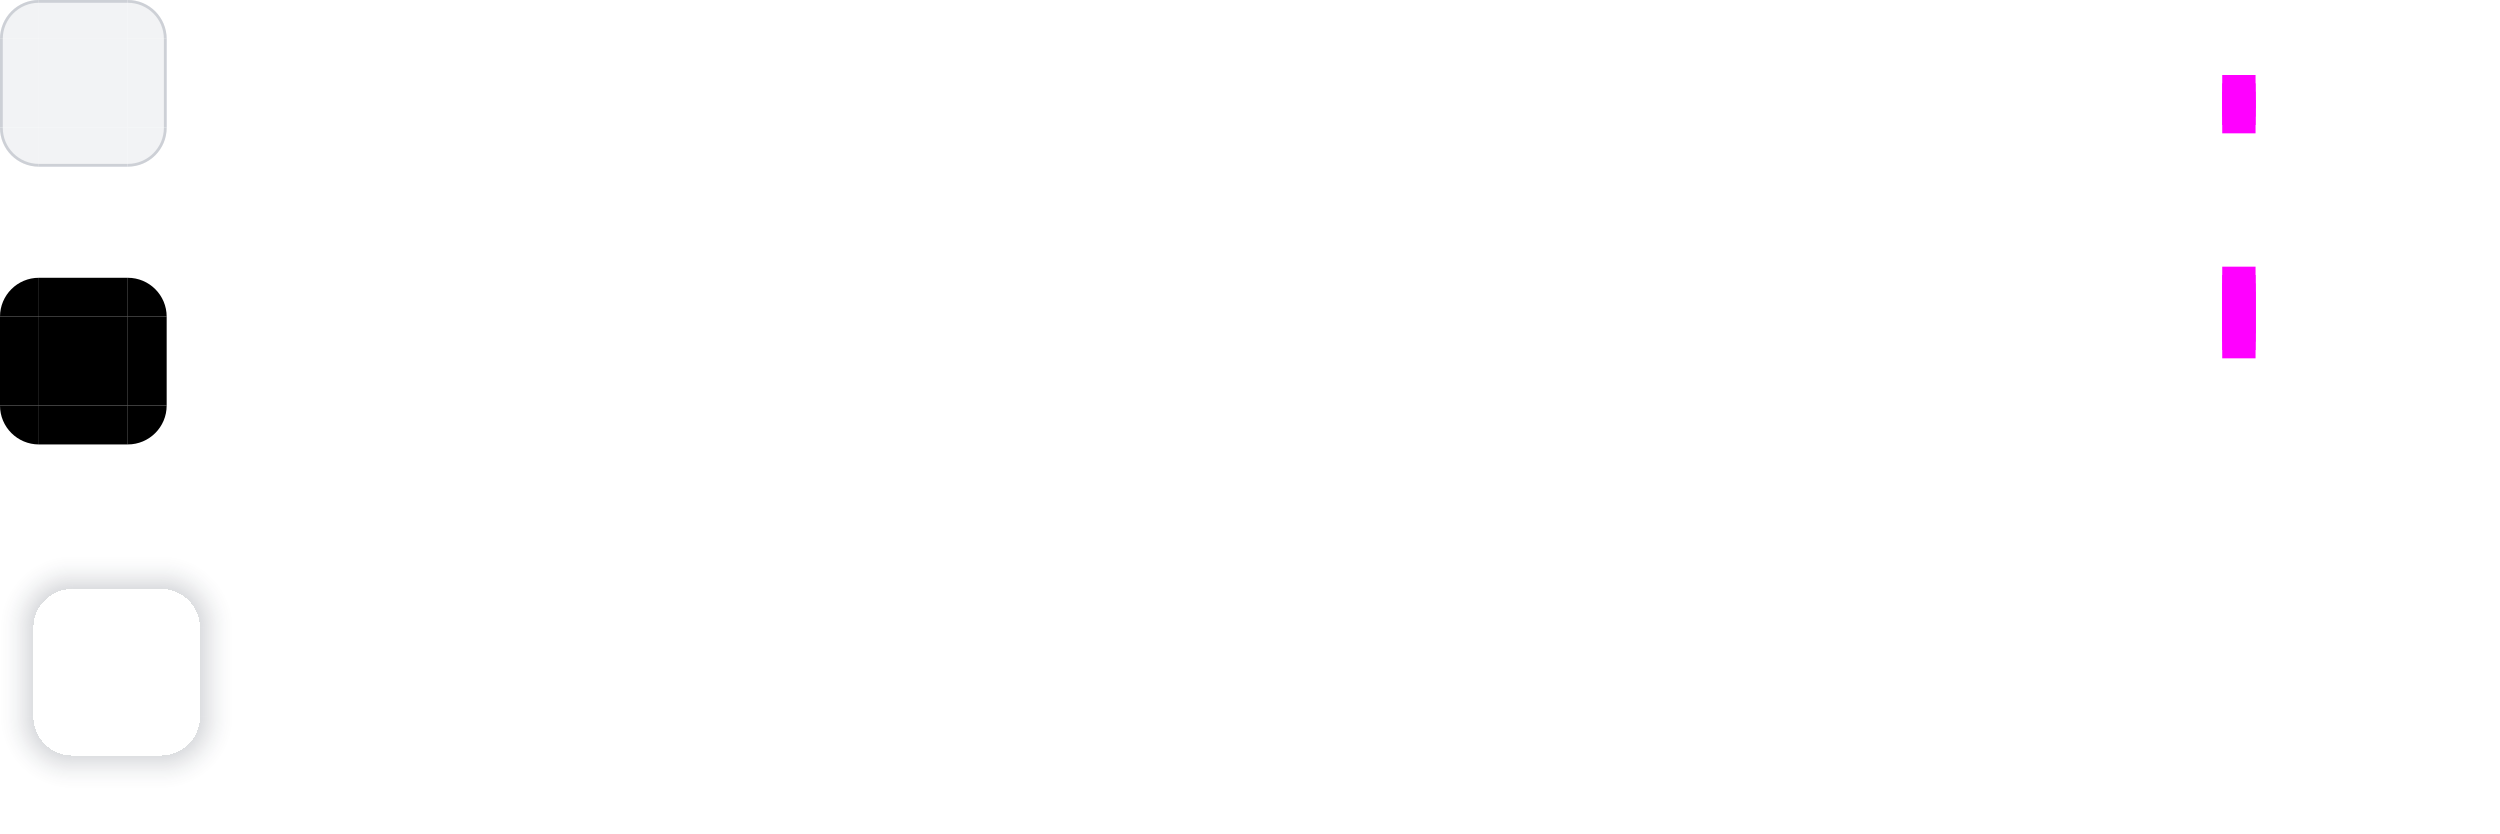
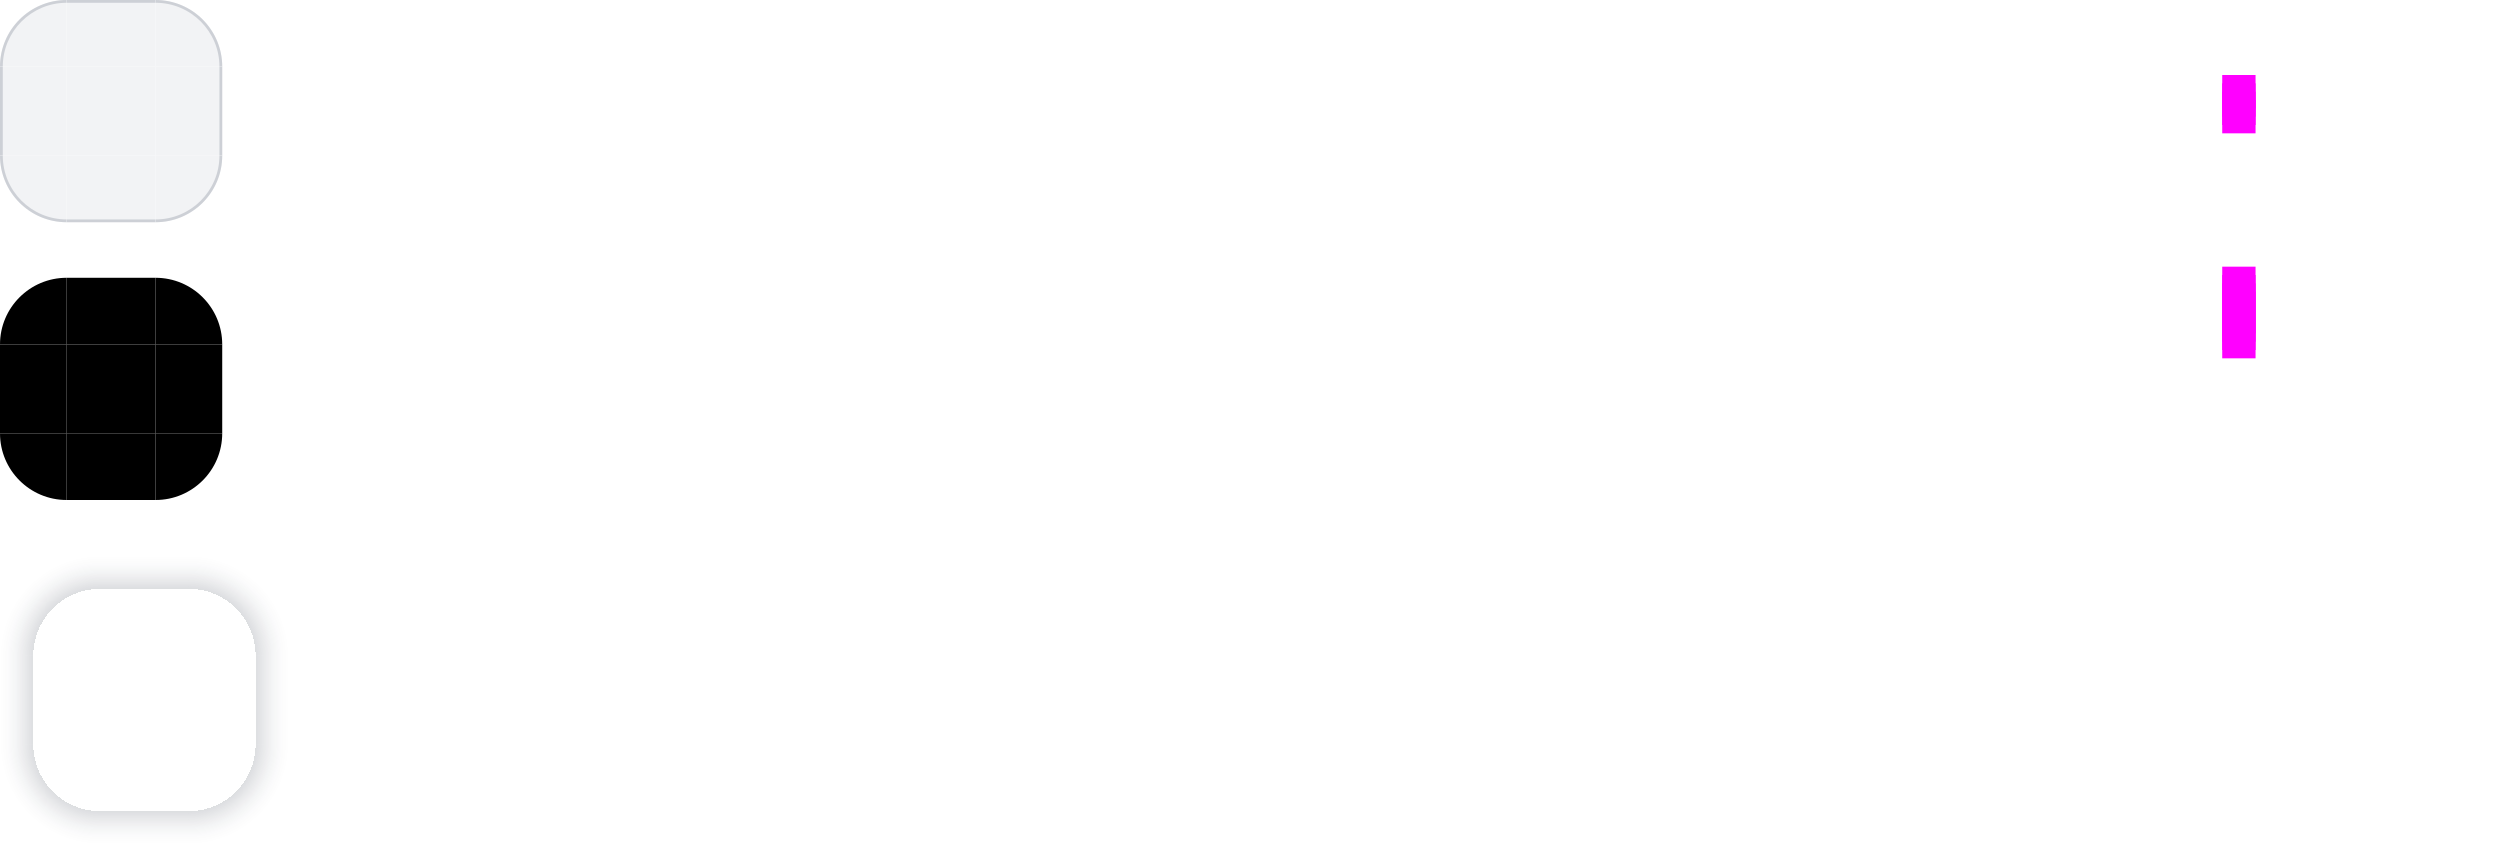
- <svg xmlns="http://www.w3.org/2000/svg" width="900" height="300" viewBox="0 0 900 300">
+ <svg xmlns="http://www.w3.org/2000/svg" width="900" height="304" viewBox="0 0 900 304">
  <g id="topleft" transform="translate(0 0)">
-     <rect width="14" height="14" fill="#000" fill-opacity="0" />
-     <path d="M 14 0 A 14 14 0 0 0 0 14 L 14 14 Z" fill="#f2f3f5" fill-opacity="1" />
-     <path d="M 14 0 A 14 14 0 0 0 0 14 L 14 14 Z M 14 1 A 13 13 0 0 0 1 14 L 14 14 Z" fill-rule="evenodd" fill="#cdd0d6" fill-opacity="1" />
+     <rect width="24" height="24" fill="#000" fill-opacity="0" />
+     <path d="M 24 0 A 24 24 0 0 0 0 24 L 24 24 Z" fill="#f2f3f5" fill-opacity="1" />
+     <path d="M 24 0 A 24 24 0 0 0 0 24 L 24 24 Z M 24 1 A 23 23 0 0 0 1 24 L 24 24 Z" fill-rule="evenodd" fill="#cdd0d6" fill-opacity="1" />
  </g>
-   <g id="top" transform="translate(14 0)">
-     <rect width="32" height="14" fill="#000" fill-opacity="0" />
-     <rect width="32" height="14" fill="#f2f3f5" fill-opacity="1" />
+   <g id="top" transform="translate(24 0)">
+     <rect width="32" height="24" fill="#000" fill-opacity="0" />
+     <rect width="32" height="24" fill="#f2f3f5" fill-opacity="1" />
    <rect x="0" y="0" width="32" height="1" fill="#cdd0d6" fill-opacity="1" />
  </g>
-   <g id="topright" transform="translate(46 0)">
-     <rect width="14" height="14" fill="#000" fill-opacity="0" />
-     <g transform="translate(14 0) rotate(90)">
-       <path d="M 14 0 A 14 14 0 0 0 0 14 L 14 14 Z" fill="#f2f3f5" fill-opacity="1" />
-       <path d="M 14 0 A 14 14 0 0 0 0 14 L 14 14 Z M 14 1 A 13 13 0 0 0 1 14 L 14 14 Z" fill-rule="evenodd" fill="#cdd0d6" fill-opacity="1" />
+   <g id="topright" transform="translate(56 0)">
+     <rect width="24" height="24" fill="#000" fill-opacity="0" />
+     <g transform="translate(24 0) rotate(90)">
+       <path d="M 24 0 A 24 24 0 0 0 0 24 L 24 24 Z" fill="#f2f3f5" fill-opacity="1" />
+       <path d="M 24 0 A 24 24 0 0 0 0 24 L 24 24 Z M 24 1 A 23 23 0 0 0 1 24 L 24 24 Z" fill-rule="evenodd" fill="#cdd0d6" fill-opacity="1" />
    </g>
  </g>
-   <g id="left" transform="translate(0 14)">
-     <rect width="14" height="32" fill="#000" fill-opacity="0" />
-     <rect width="14" height="32" fill="#f2f3f5" fill-opacity="1" />
+   <g id="left" transform="translate(0 24)">
+     <rect width="24" height="32" fill="#000" fill-opacity="0" />
+     <rect width="24" height="32" fill="#f2f3f5" fill-opacity="1" />
    <rect x="0" y="0" width="1" height="32" fill="#cdd0d6" fill-opacity="1" />
  </g>
-   <g id="center" transform="translate(14 14)">
+   <g id="center" transform="translate(24 24)">
    <rect width="32" height="32" fill="#000" fill-opacity="0" />
    <rect width="32" height="32" fill="#f2f3f5" fill-opacity="1" />
  </g>
-   <g id="right" transform="translate(46 14)">
-     <rect width="14" height="32" fill="#000" fill-opacity="0" />
-     <rect width="14" height="32" fill="#f2f3f5" fill-opacity="1" />
-     <rect x="13" y="0" width="1" height="32" fill="#cdd0d6" fill-opacity="1" />
+   <g id="right" transform="translate(56 24)">
+     <rect width="24" height="32" fill="#000" fill-opacity="0" />
+     <rect width="24" height="32" fill="#f2f3f5" fill-opacity="1" />
+     <rect x="23" y="0" width="1" height="32" fill="#cdd0d6" fill-opacity="1" />
  </g>
-   <g id="bottomleft" transform="translate(0 46)">
-     <rect width="14" height="14" fill="#000" fill-opacity="0" />
-     <g transform="translate(0 14) rotate(-90)">
-       <path d="M 14 0 A 14 14 0 0 0 0 14 L 14 14 Z" fill="#f2f3f5" fill-opacity="1" />
-       <path d="M 14 0 A 14 14 0 0 0 0 14 L 14 14 Z M 14 1 A 13 13 0 0 0 1 14 L 14 14 Z" fill-rule="evenodd" fill="#cdd0d6" fill-opacity="1" />
+   <g id="bottomleft" transform="translate(0 56)">
+     <rect width="24" height="24" fill="#000" fill-opacity="0" />
+     <g transform="translate(0 24) rotate(-90)">
+       <path d="M 24 0 A 24 24 0 0 0 0 24 L 24 24 Z" fill="#f2f3f5" fill-opacity="1" />
+       <path d="M 24 0 A 24 24 0 0 0 0 24 L 24 24 Z M 24 1 A 23 23 0 0 0 1 24 L 24 24 Z" fill-rule="evenodd" fill="#cdd0d6" fill-opacity="1" />
    </g>
  </g>
-   <g id="bottom" transform="translate(14 46)">
-     <rect width="32" height="14" fill="#000" fill-opacity="0" />
-     <rect width="32" height="14" fill="#f2f3f5" fill-opacity="1" />
-     <rect x="0" y="13" width="32" height="1" fill="#cdd0d6" fill-opacity="1" />
+   <g id="bottom" transform="translate(24 56)">
+     <rect width="32" height="24" fill="#000" fill-opacity="0" />
+     <rect width="32" height="24" fill="#f2f3f5" fill-opacity="1" />
+     <rect x="0" y="23" width="32" height="1" fill="#cdd0d6" fill-opacity="1" />
  </g>
-   <g id="bottomright" transform="translate(46 46)">
-     <rect width="14" height="14" fill="#000" fill-opacity="0" />
-     <g transform="translate(14 14) rotate(180)">
-       <path d="M 14 0 A 14 14 0 0 0 0 14 L 14 14 Z" fill="#f2f3f5" fill-opacity="1" />
-       <path d="M 14 0 A 14 14 0 0 0 0 14 L 14 14 Z M 14 1 A 13 13 0 0 0 1 14 L 14 14 Z" fill-rule="evenodd" fill="#cdd0d6" fill-opacity="1" />
+   <g id="bottomright" transform="translate(56 56)">
+     <rect width="24" height="24" fill="#000" fill-opacity="0" />
+     <g transform="translate(24 24) rotate(180)">
+       <path d="M 24 0 A 24 24 0 0 0 0 24 L 24 24 Z" fill="#f2f3f5" fill-opacity="1" />
+       <path d="M 24 0 A 24 24 0 0 0 0 24 L 24 24 Z M 24 1 A 23 23 0 0 0 1 24 L 24 24 Z" fill-rule="evenodd" fill="#cdd0d6" fill-opacity="1" />
    </g>
  </g>
  <rect id="hint-top-margin" x="800" y="27" width="12" height="12" fill="#ff00ff" />
  <rect id="hint-bottom-margin" x="800" y="30" width="12" height="12" fill="#ff00ff" />
  <rect id="hint-left-margin" x="800" y="33" width="12" height="12" fill="#ff00ff" />
  <rect id="hint-right-margin" x="800" y="36" width="12" height="12" fill="#ff00ff" />
  <g id="mask-topleft" transform="translate(0 100)">
-     <rect width="14" height="14" fill="#000" fill-opacity="0" />
-     <path d="M 14 0 A 14 14 0 0 0 0 14 L 14 14 Z" fill="#000000" fill-opacity="1" />
+     <rect width="24" height="24" fill="#000" fill-opacity="0" />
+     <path d="M 24 0 A 24 24 0 0 0 0 24 L 24 24 Z" fill="#000000" fill-opacity="1" />
  </g>
-   <g id="mask-top" transform="translate(14 100)">
-     <rect width="32" height="14" fill="#000" fill-opacity="0" />
-     <rect width="32" height="14" fill="#000000" fill-opacity="1" />
+   <g id="mask-top" transform="translate(24 100)">
+     <rect width="32" height="24" fill="#000" fill-opacity="0" />
+     <rect width="32" height="24" fill="#000000" fill-opacity="1" />
  </g>
-   <g id="mask-topright" transform="translate(46 100)">
-     <rect width="14" height="14" fill="#000" fill-opacity="0" />
-     <g transform="translate(14 0) rotate(90)">
-       <path d="M 14 0 A 14 14 0 0 0 0 14 L 14 14 Z" fill="#000000" fill-opacity="1" />
+   <g id="mask-topright" transform="translate(56 100)">
+     <rect width="24" height="24" fill="#000" fill-opacity="0" />
+     <g transform="translate(24 0) rotate(90)">
+       <path d="M 24 0 A 24 24 0 0 0 0 24 L 24 24 Z" fill="#000000" fill-opacity="1" />
    </g>
  </g>
-   <g id="mask-left" transform="translate(0 114)">
-     <rect width="14" height="32" fill="#000" fill-opacity="0" />
-     <rect width="14" height="32" fill="#000000" fill-opacity="1" />
+   <g id="mask-left" transform="translate(0 124)">
+     <rect width="24" height="32" fill="#000" fill-opacity="0" />
+     <rect width="24" height="32" fill="#000000" fill-opacity="1" />
  </g>
-   <g id="mask-center" transform="translate(14 114)">
+   <g id="mask-center" transform="translate(24 124)">
    <rect width="32" height="32" fill="#000" fill-opacity="0" />
    <rect width="32" height="32" fill="#000000" fill-opacity="1" />
  </g>
-   <g id="mask-right" transform="translate(46 114)">
-     <rect width="14" height="32" fill="#000" fill-opacity="0" />
-     <rect width="14" height="32" fill="#000000" fill-opacity="1" />
+   <g id="mask-right" transform="translate(56 124)">
+     <rect width="24" height="32" fill="#000" fill-opacity="0" />
+     <rect width="24" height="32" fill="#000000" fill-opacity="1" />
  </g>
-   <g id="mask-bottomleft" transform="translate(0 146)">
-     <rect width="14" height="14" fill="#000" fill-opacity="0" />
-     <g transform="translate(0 14) rotate(-90)">
-       <path d="M 14 0 A 14 14 0 0 0 0 14 L 14 14 Z" fill="#000000" fill-opacity="1" />
+   <g id="mask-bottomleft" transform="translate(0 156)">
+     <rect width="24" height="24" fill="#000" fill-opacity="0" />
+     <g transform="translate(0 24) rotate(-90)">
+       <path d="M 24 0 A 24 24 0 0 0 0 24 L 24 24 Z" fill="#000000" fill-opacity="1" />
    </g>
  </g>
-   <g id="mask-bottom" transform="translate(14 146)">
-     <rect width="32" height="14" fill="#000" fill-opacity="0" />
-     <rect width="32" height="14" fill="#000000" fill-opacity="1" />
+   <g id="mask-bottom" transform="translate(24 156)">
+     <rect width="32" height="24" fill="#000" fill-opacity="0" />
+     <rect width="32" height="24" fill="#000000" fill-opacity="1" />
  </g>
-   <g id="mask-bottomright" transform="translate(46 146)">
-     <rect width="14" height="14" fill="#000" fill-opacity="0" />
-     <g transform="translate(14 14) rotate(180)">
-       <path d="M 14 0 A 14 14 0 0 0 0 14 L 14 14 Z" fill="#000000" fill-opacity="1" />
+   <g id="mask-bottomright" transform="translate(56 156)">
+     <rect width="24" height="24" fill="#000" fill-opacity="0" />
+     <g transform="translate(24 24) rotate(180)">
+       <path d="M 24 0 A 24 24 0 0 0 0 24 L 24 24 Z" fill="#000000" fill-opacity="1" />
    </g>
  </g>
  <defs>
    <linearGradient id="shade" x1="0" y1="0" x2="0" y2="1" gradientUnits="objectBoundingBox">
      <stop offset="0" stop-color="#091326" stop-opacity="0" />
-       <stop offset="0.115" stop-color="#091326" stop-opacity="0.015" />
-       <stop offset="0.231" stop-color="#091326" stop-opacity="0.045" />
-       <stop offset="0.346" stop-color="#091326" stop-opacity="0.09" />
-       <stop offset="0.462" stop-color="#091326" stop-opacity="0.14" />
-       <stop offset="0.462" stop-color="#091326" stop-opacity="0" />
+       <stop offset="0.083" stop-color="#091326" stop-opacity="0.015" />
+       <stop offset="0.167" stop-color="#091326" stop-opacity="0.045" />
+       <stop offset="0.25" stop-color="#091326" stop-opacity="0.09" />
+       <stop offset="0.333" stop-color="#091326" stop-opacity="0.14" />
+       <stop offset="0.333" stop-color="#091326" stop-opacity="0" />
      <stop offset="1" stop-color="#091326" stop-opacity="0" />
    </linearGradient>
    <radialGradient id="cornerShade" cx="1" cy="1" r="1">
      <stop offset="0" stop-color="#091326" stop-opacity="0" />
-       <stop offset="0.538" stop-color="#091326" stop-opacity="0" />
-       <stop offset="0.538" stop-color="#091326" stop-opacity="0.14" />
-       <stop offset="0.654" stop-color="#091326" stop-opacity="0.09" />
-       <stop offset="0.769" stop-color="#091326" stop-opacity="0.045" />
-       <stop offset="0.885" stop-color="#091326" stop-opacity="0.015" />
+       <stop offset="0.667" stop-color="#091326" stop-opacity="0" />
+       <stop offset="0.667" stop-color="#091326" stop-opacity="0.14" />
+       <stop offset="0.75" stop-color="#091326" stop-opacity="0.09" />
+       <stop offset="0.833" stop-color="#091326" stop-opacity="0.045" />
+       <stop offset="0.917" stop-color="#091326" stop-opacity="0.015" />
      <stop offset="1" stop-color="#091326" stop-opacity="0" />
    </radialGradient>
  </defs>
  <g id="shadow-topleft" transform="translate(0 200)">
    <g transform="">
-       <rect width="26" height="26" fill="url(#cornerShade)" />
+       <rect width="36" height="36" fill="url(#cornerShade)" />
    </g>
  </g>
-   <g id="shadow-topright" transform="translate(58 200)">
-     <g transform="translate(26 0) rotate(90)">
-       <rect width="26" height="26" fill="url(#cornerShade)" />
+   <g id="shadow-topright" transform="translate(68 200)">
+     <g transform="translate(36 0) rotate(90)">
+       <rect width="36" height="36" fill="url(#cornerShade)" />
    </g>
  </g>
-   <g id="shadow-bottomleft" transform="translate(0 258)">
-     <g transform="translate(0 26) rotate(-90)">
-       <rect width="26" height="26" fill="url(#cornerShade)" />
+   <g id="shadow-bottomleft" transform="translate(0 268)">
+     <g transform="translate(0 36) rotate(-90)">
+       <rect width="36" height="36" fill="url(#cornerShade)" />
    </g>
  </g>
-   <g id="shadow-bottomright" transform="translate(58 258)">
-     <g transform="translate(26 26) rotate(180)">
-       <rect width="26" height="26" fill="url(#cornerShade)" />
+   <g id="shadow-bottomright" transform="translate(68 268)">
+     <g transform="translate(36 36) rotate(180)">
+       <rect width="36" height="36" fill="url(#cornerShade)" />
    </g>
  </g>
-   <g id="shadow-top" transform="translate(26 200)">
+   <g id="shadow-top" transform="translate(36 200)">
    <g transform="">
-       <rect width="32" height="26" fill="url(#shade)" />
+       <rect width="32" height="36" fill="url(#shade)" />
    </g>
  </g>
-   <g id="shadow-bottom" transform="translate(26 258)">
-     <g transform="translate(32 26) rotate(180)">
-       <rect width="32" height="26" fill="url(#shade)" />
+   <g id="shadow-bottom" transform="translate(36 268)">
+     <g transform="translate(32 36) rotate(180)">
+       <rect width="32" height="36" fill="url(#shade)" />
    </g>
  </g>
-   <g id="shadow-left" transform="translate(0 226)">
+   <g id="shadow-left" transform="translate(0 236)">
    <g transform="translate(0 32) rotate(-90)">
-       <rect width="32" height="26" fill="url(#shade)" />
+       <rect width="32" height="36" fill="url(#shade)" />
    </g>
  </g>
-   <g id="shadow-right" transform="translate(58 226)">
-     <g transform="translate(26 0) rotate(90)">
-       <rect width="32" height="26" fill="url(#shade)" />
+   <g id="shadow-right" transform="translate(68 236)">
+     <g transform="translate(36 0) rotate(90)">
+       <rect width="32" height="36" fill="url(#shade)" />
    </g>
  </g>
-   <rect id="shadow-center" x="26" y="226" width="32" height="32" fill="#091326" fill-opacity="0" />
+   <rect id="shadow-center" x="36" y="236" width="32" height="32" fill="#091326" fill-opacity="0" />
  <rect id="shadow-hint-top-margin" x="800" y="96" width="12" height="12" fill="#ff00ff" />
  <rect id="shadow-hint-top-inset" x="800" y="99" width="12" height="12" fill="#ff00ff" />
  <rect id="shadow-hint-bottom-margin" x="800" y="102" width="12" height="12" fill="#ff00ff" />
  <rect id="shadow-hint-bottom-inset" x="800" y="105" width="12" height="12" fill="#ff00ff" />
  <rect id="shadow-hint-left-margin" x="800" y="108" width="12" height="12" fill="#ff00ff" />
  <rect id="shadow-hint-left-inset" x="800" y="111" width="12" height="12" fill="#ff00ff" />
  <rect id="shadow-hint-right-margin" x="800" y="114" width="12" height="12" fill="#ff00ff" />
  <rect id="shadow-hint-right-inset" x="800" y="117" width="12" height="12" fill="#ff00ff" />
  <rect id="hint-stretch-borders" x="800" y="120" width="1" height="1" fill="#ff00ff" />
</svg>
